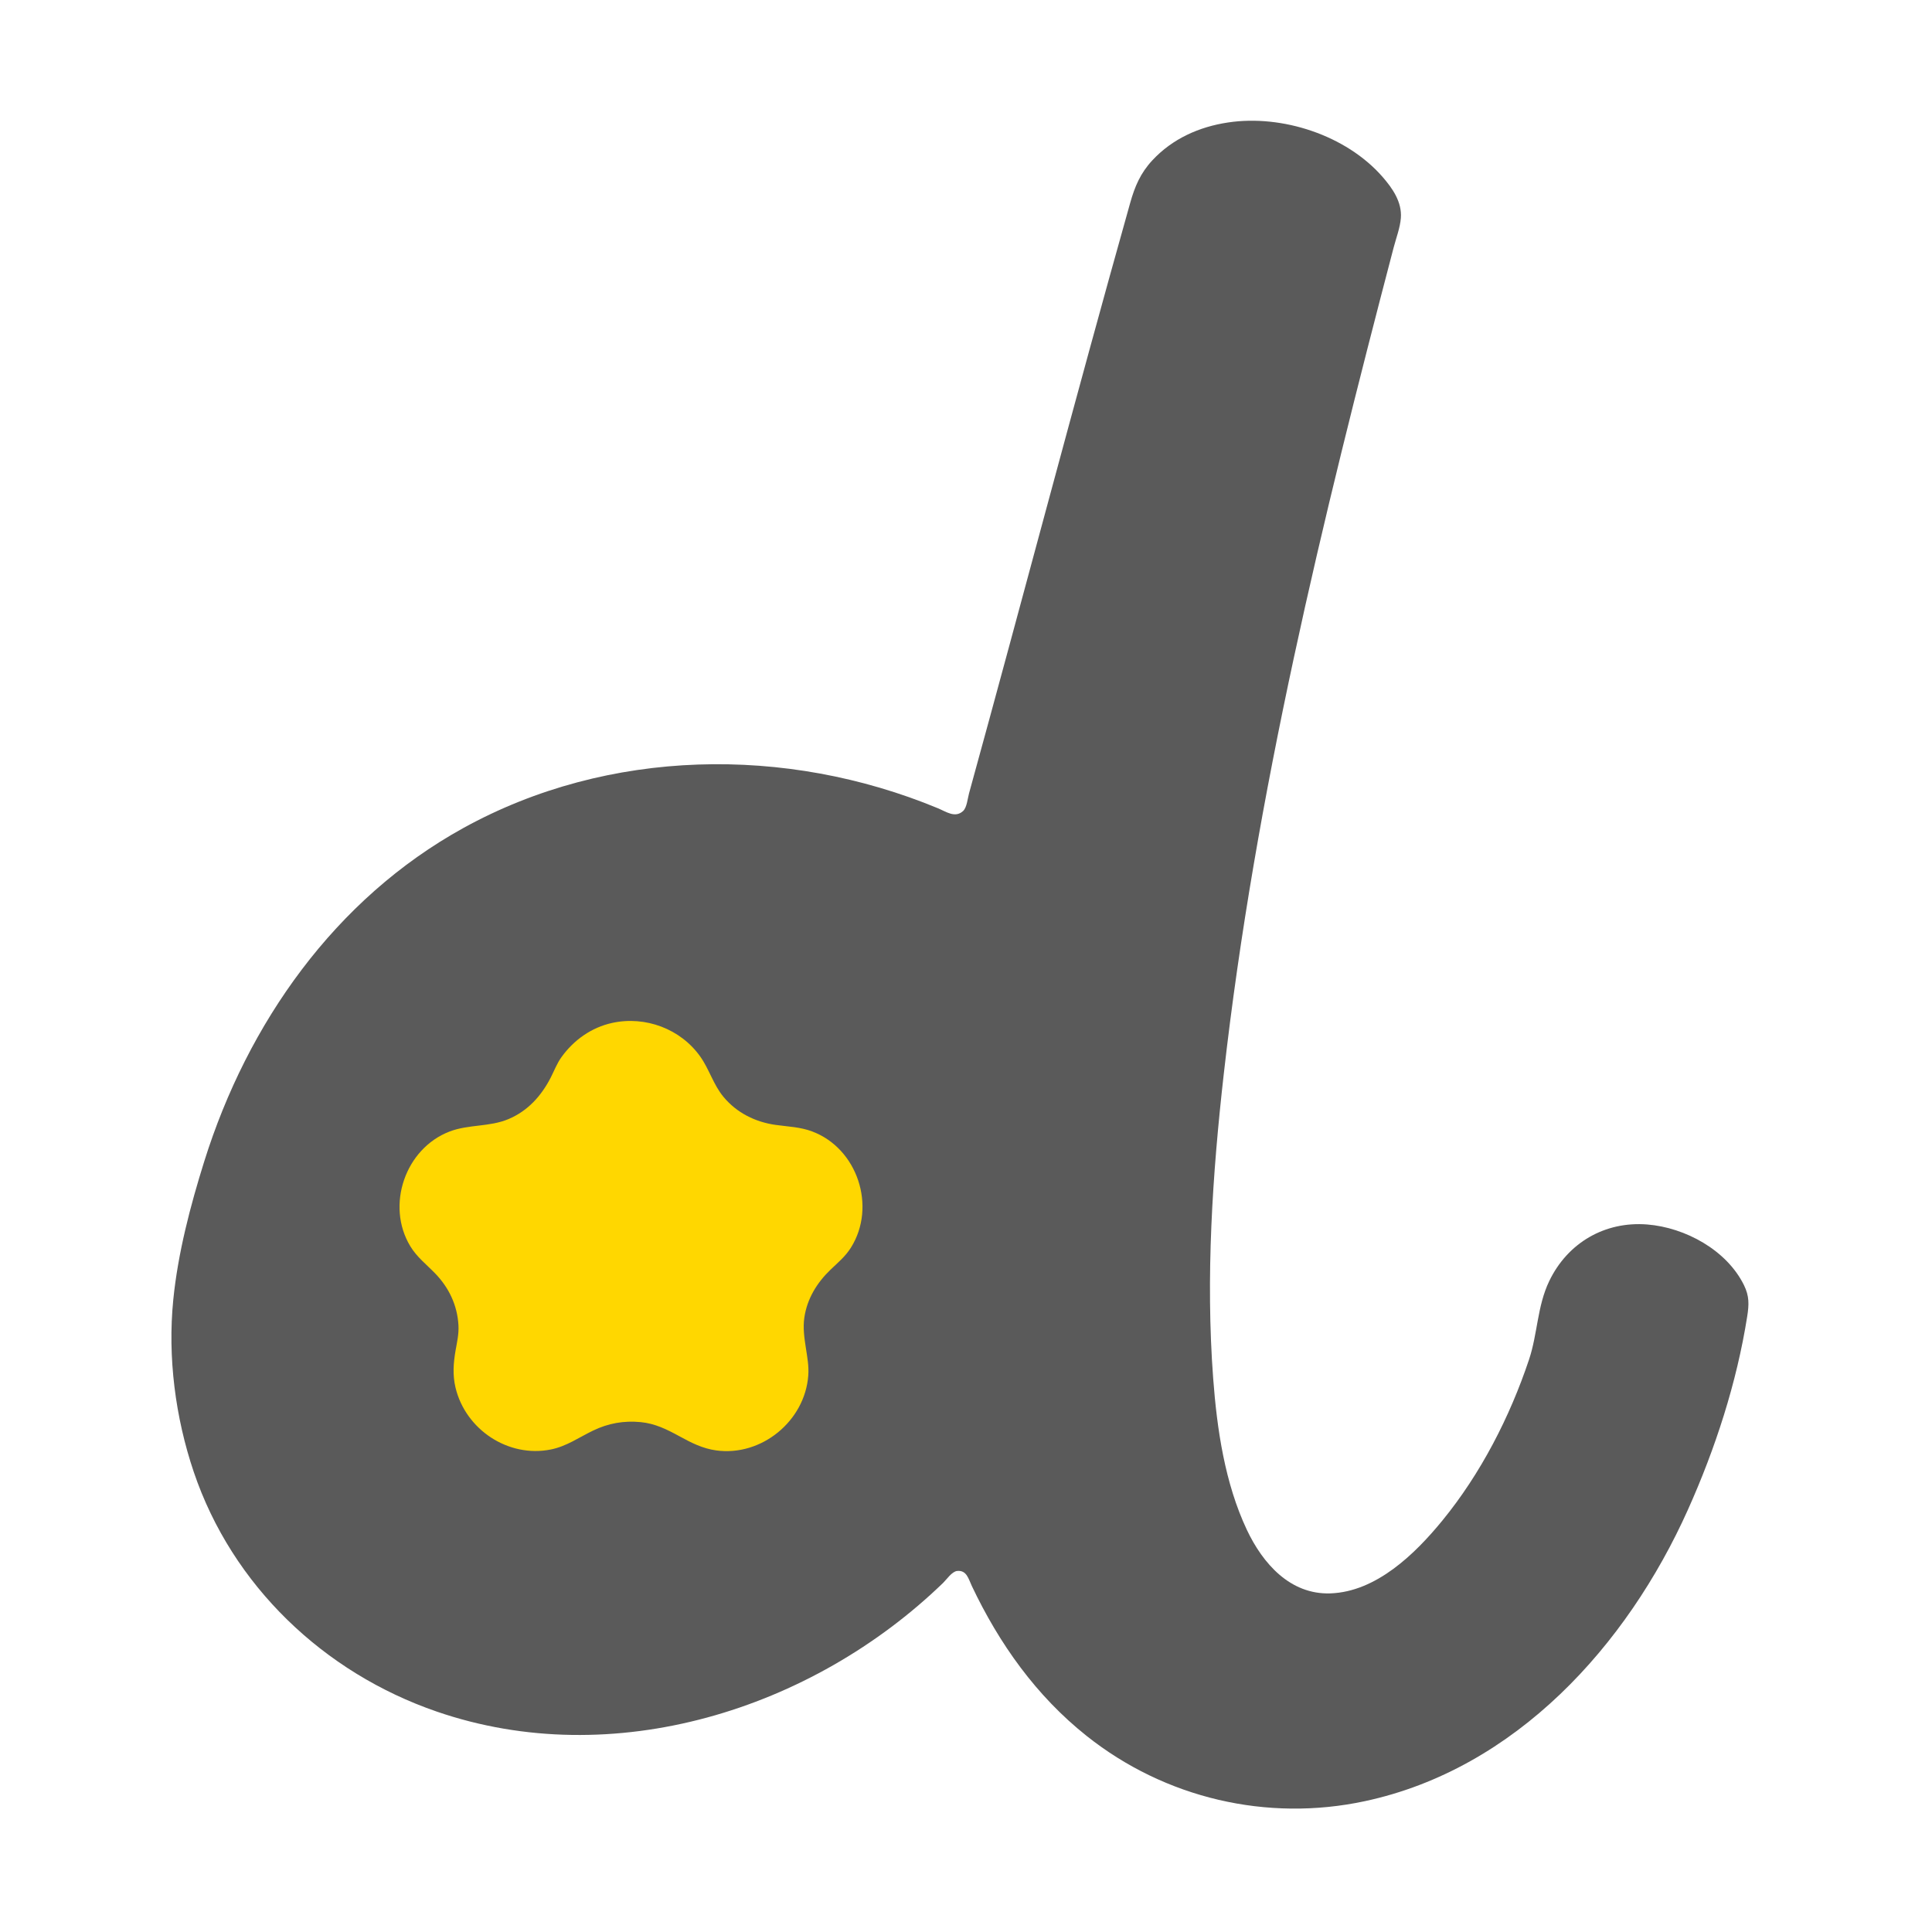
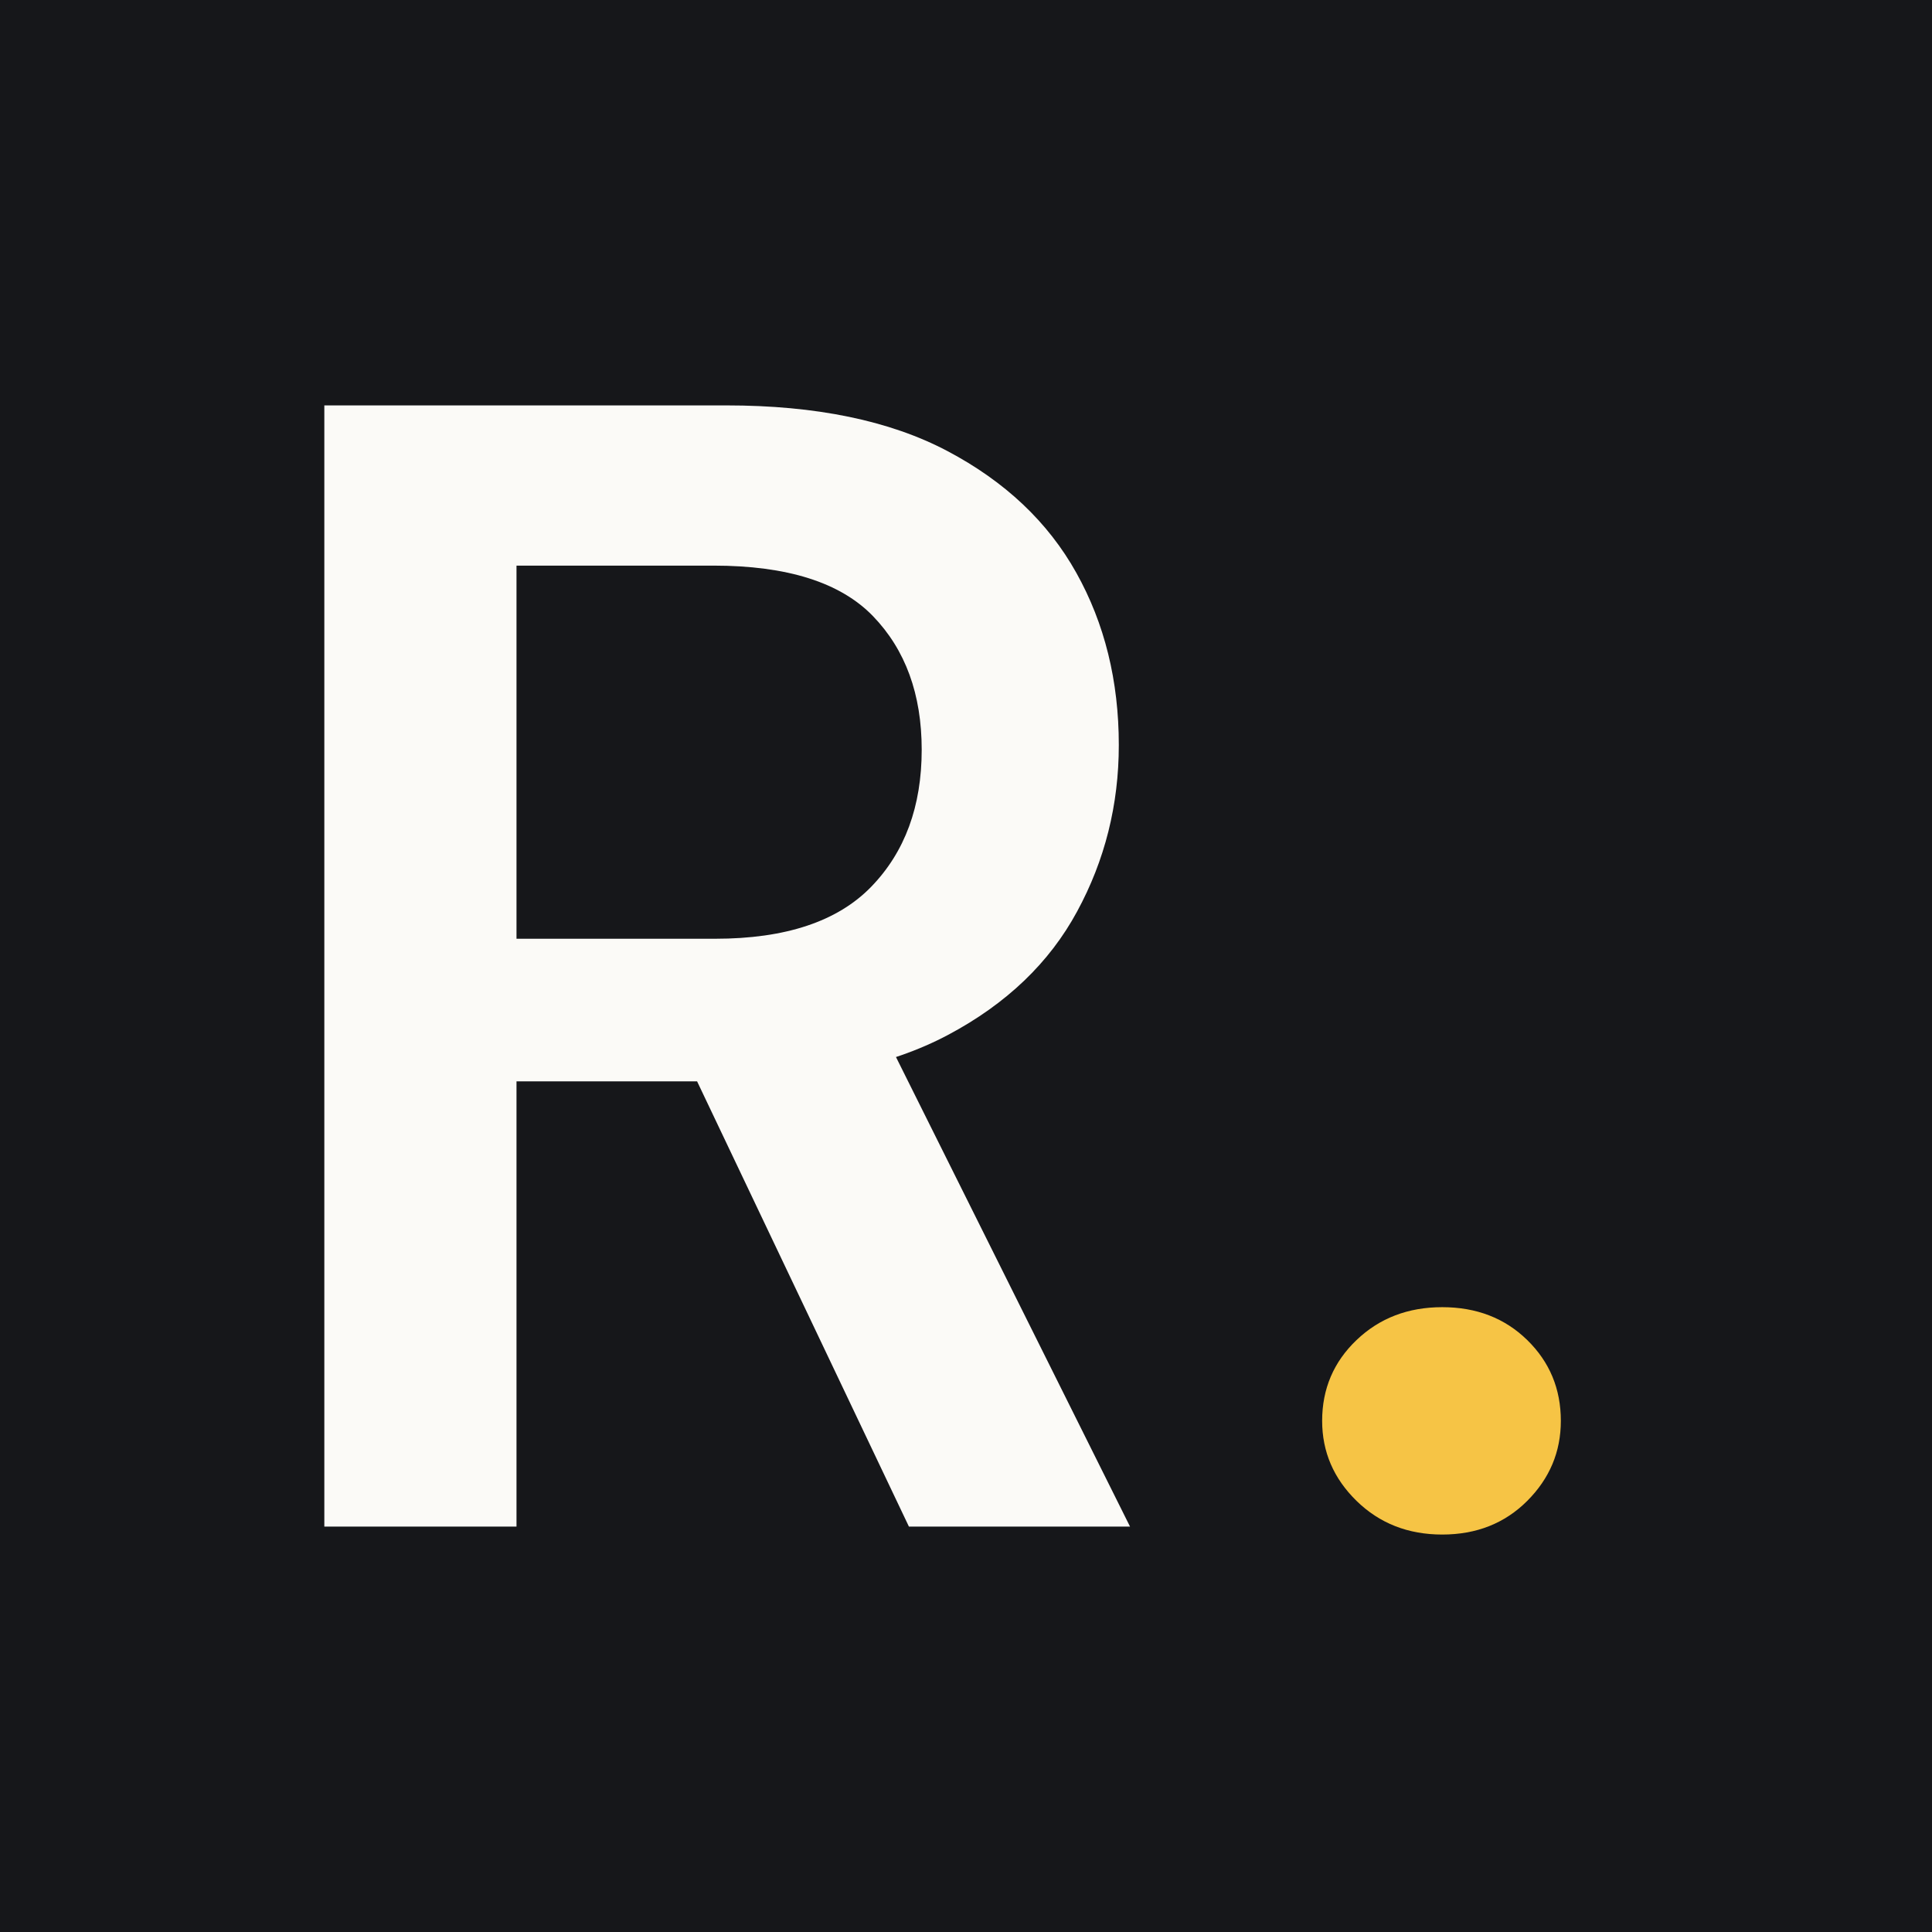
- <svg xmlns="http://www.w3.org/2000/svg" width="1024" height="1024" viewBox="97.3 97.3 830.1 830.1">
-   <rect id="plate" x="97.3" y="97.3" width="830.1" height="830.1" fill="#FFFFFF" />
-   <path id="glyph" fill="#5A5A5A" d="M624.93 149.92 C648.17 146.42 675.69 155.4 691.29 173.26 C695.64 178.25 699.71 184.11 699.19 190.97         C698.88 195.1 697.16 199.58 696.11 203.59 C665.48 320.49 636.69 438.49 623.1 558.79         C618.21 602.03 615.3 646.04 618.55 689.52 C620.18 711.36 623.6 734.63 633.02 754.6         C639.85 769.06 651.63 782.5 668.9 781.91 C688.61 781.23 705.24 765.01 716.99 750.66         C733.5 730.48 746.01 706.14 754.26 681.45 C757.98 670.31 757.76 658.49 762.95 647.71         C770.86 631.27 786.85 621.95 805.08 623.41 C821.34 624.72 839.18 634.39 846.6 649.45         C848.95 654.21 848.8 657.85 847.99 662.99 C843.5 691.42 834.3 719.73 822.54 745.94         C796.34 804.37 748.47 857.31 683.76 871.18 C641.7 880.2 597.9 869.95 564.21 843.18         C542.52 825.94 526.63 803.57 514.84 778.7 C513.4 775.66 512.66 771.86 508.54 772.28         C506.28 772.52 504.02 775.95 502.51 777.41 C446.09 831.96 360.72 858.77 284.93 832.69         C236.47 816.02 197.05 778.56 180.54 729.7 C172.64 706.31 169.28 680.37 171.75 655.74         C173.76 635.67 179.05 615.49 185.06 596.29 C203.66 536.9 241.24 483.49 296.39 453.06         C358.7 418.69 435.03 417.56 500.2 444.54 C503.87 446.06 507.66 448.91 511.1 445.76         C512.73 444.27 513.08 440.26 513.64 438.22 C536.92 353.72 559.13 268.91 582.88 184.53         C584.88 177.4 587.31 171.67 592.43 166.17 C601.05 156.9 612.53 151.78 624.93 149.92 Z" />
-   <path id="star" fill="#FFD700" d="M360.3 536.81 C374.61 533.68 389.8 539.38 398.22 551.33 C402.09 556.82 403.82 563.39 408.18 568.61         C413.88 575.45 421.8 579.38 430.52 580.62 C435.84 581.37 441.1 581.5 446.22 583.42         C465.76 590.73 473.97 615.75 462.91 633.35 C460.5 637.19 457.34 639.76 454.13 642.84         C448.3 648.44 444.05 655.34 442.88 663.49 C442.26 667.86 442.88 672.12 443.54 676.41         C444.15 680.43 444.89 684.19 444.58 688.31 C443.13 707.85 424.48 723.18 405 720.48         C399.16 719.67 394.35 717.21 389.26 714.42 C383.83 711.46 378.77 708.91 372.52 708.32         C365.32 707.63 358.64 708.82 352.15 711.95 C346.05 714.89 340.76 718.71 333.99 720.08         C315.71 723.77 297.31 711.54 293.01 693.47 C291.73 688.08 292.1 683 293.03 677.61         C293.67 673.9 294.49 670.55 294.28 666.73 C293.81 658.16 290.21 650.58 284.29 644.46         C280.52 640.56 276.39 637.42 273.55 632.69 C263.03 615.21 271.4 590.8 290.43 583.48         C298.63 580.33 307.64 581.56 315.76 578.13 C324.07 574.63 329.84 568.21 333.9 560.34         C335.44 557.33 336.54 554.3 338.54 551.51 C343.82 544.16 351.42 538.76 360.3 536.81 Z" />
+ <svg xmlns="http://www.w3.org/2000/svg" width="1024" height="1024" viewBox="90 90 844 844">
+   <rect x="90" y="90" width="844" height="844" fill="#16171A" />
+   <g transform="translate(231.68,267.10) scale(4.89795)">
+     <path d="M6.43 0V-100H42.29Q54.29 -100 62 -95.93Q69.71 -91.86 73.5 -85.07Q77.29 -78.29 77.29 -69.71Q77.29 -61.71 73.57 -54.86Q69.86 -48 62.07 -43.86Q54.29 -39.71 42 -39.71H23.57V0ZM58.57 0 37.57 -44.14H56.29L78.29 0ZM23.57 -52.43H41.29Q50.71 -52.43 55.21 -57.07Q59.71 -61.71 59.71 -69.29Q59.71 -76.71 55.36 -81.21Q51 -85.71 41.14 -85.71H23.57Z" transform="translate(-6.429,100.000)" fill="#FBFAF7" />
+     <path d="M15.71 0.71Q11.14 0.71 8.07 -2.29Q5 -5.29 5 -9.43Q5 -13.71 8.07 -16.64Q11.14 -19.57 15.71 -19.57Q20.29 -19.57 23.29 -16.64Q26.29 -13.71 26.29 -9.43Q26.29 -5.29 23.29 -2.29Q20.29 0.71 15.71 0.71Z" transform="translate(83.997,100.000)" fill="#F6C445" />
+   </g>
</svg>
